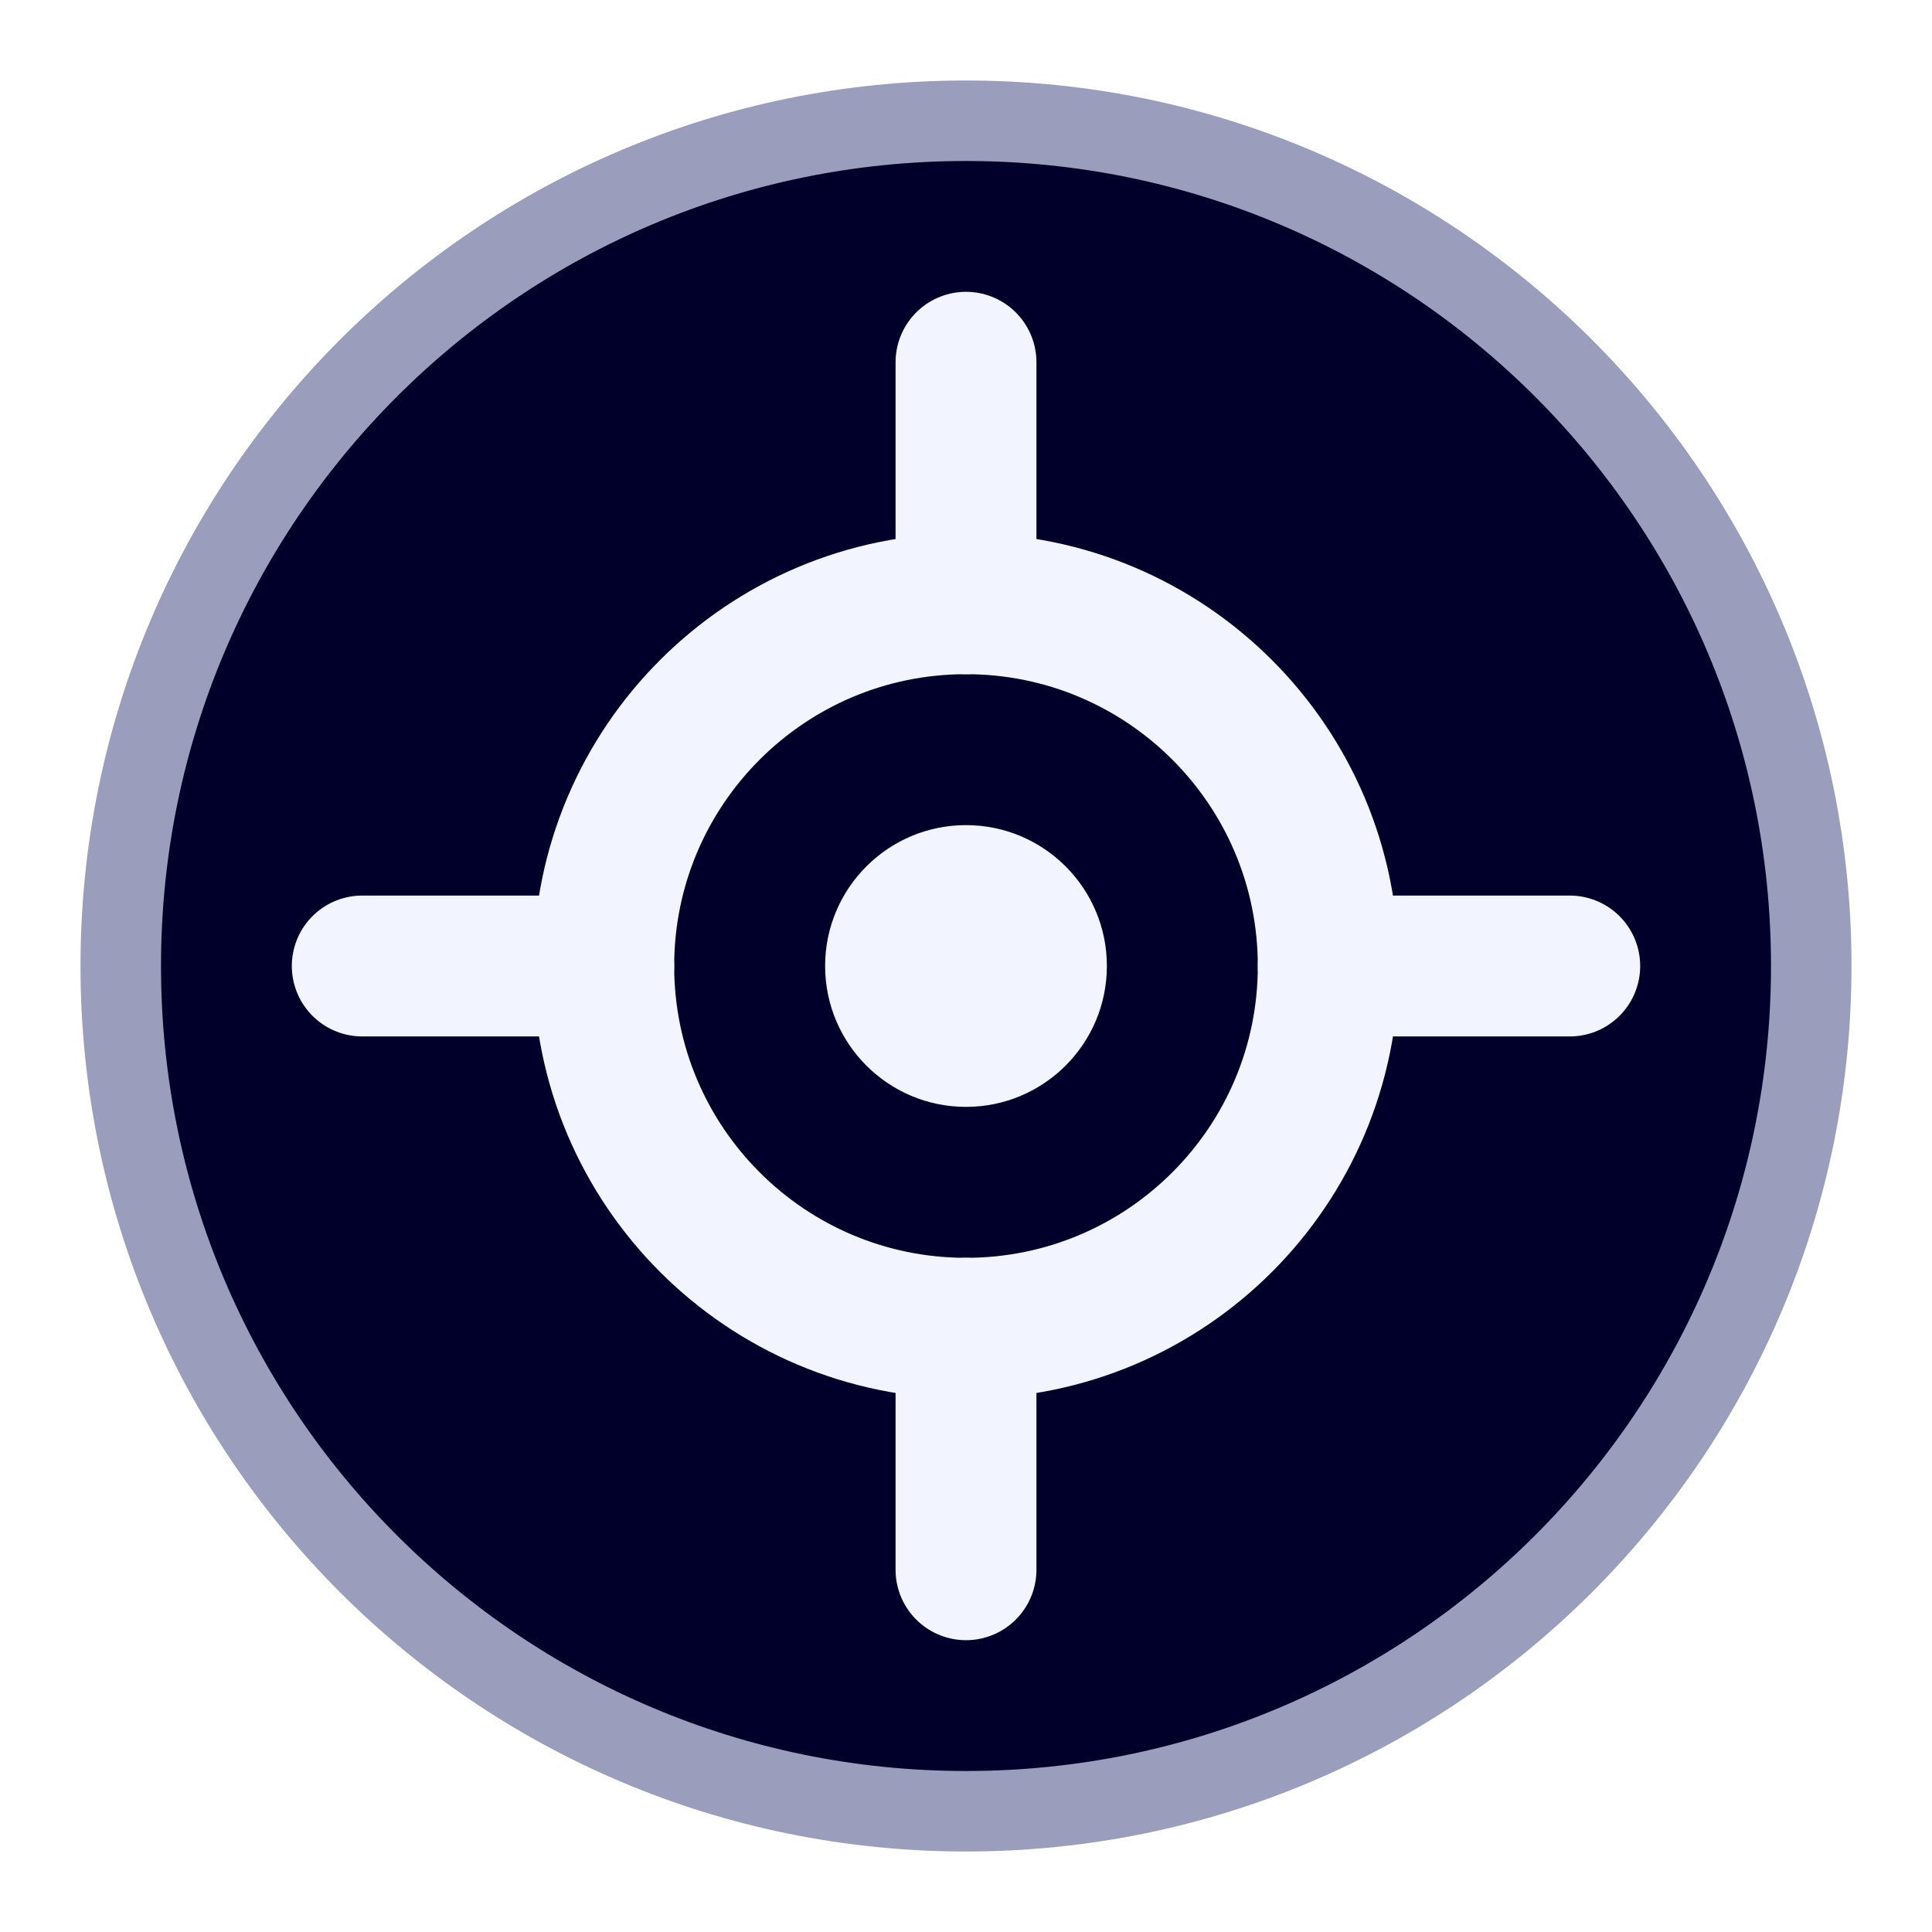
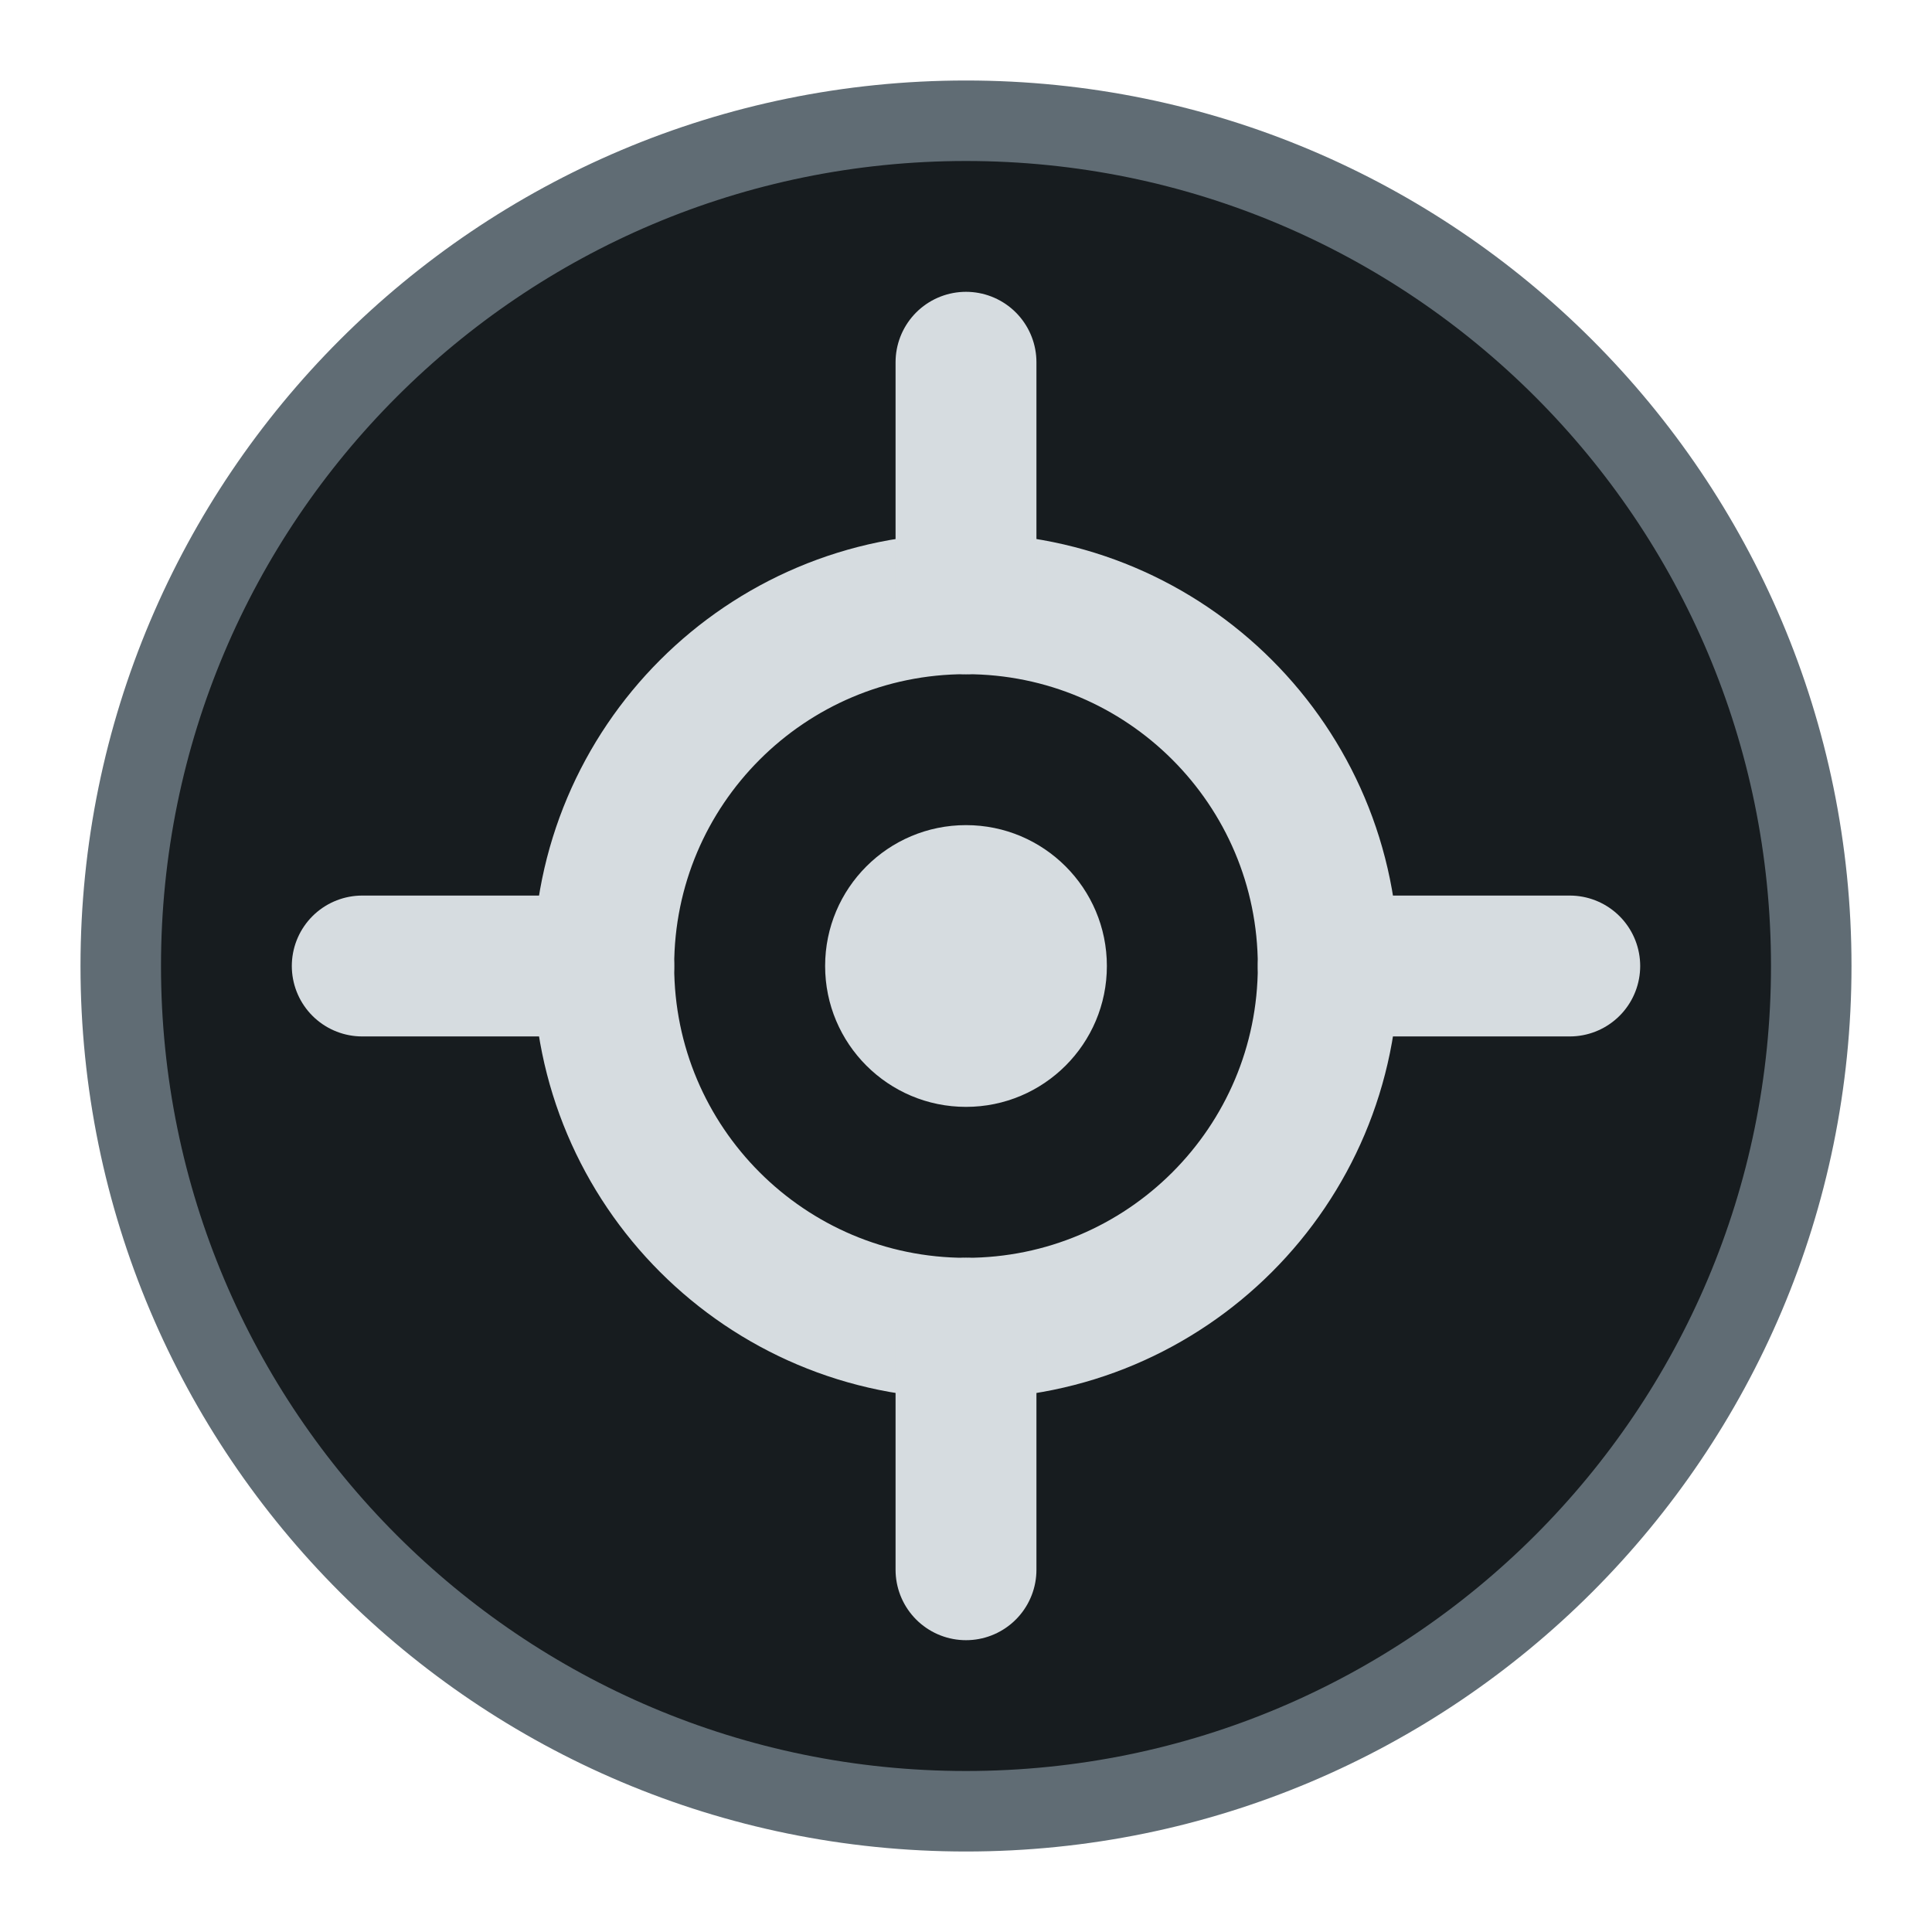
<svg xmlns="http://www.w3.org/2000/svg" viewBox="0 0 48 48">
-   <circle cx="24" cy="24" r="21" fill="#00002a" stroke="#9a9dbb" stroke-width="2" />
-   <circle cx="24" cy="24" r="9" fill="none" stroke="#f2f5ff" stroke-width="3.5" />
-   <circle cx="24" cy="24" r="3.5" fill="#f2f5ff" />
-   <path d="M24 9V15M24 33V39M9 24H15M33 24H39" fill="none" stroke="#f2f5ff" stroke-width="3.5" stroke-linecap="round" />
+   <circle cx="24" cy="24" r="21" fill="#171c1f" stroke="#606c74" stroke-width="2" />
+   <circle cx="24" cy="24" r="9" fill="none" stroke="#d6dce0" stroke-width="3.5" />
+   <circle cx="24" cy="24" r="3.5" fill="#d6dce0" />
+   <path d="M24 9V15M24 33V39M9 24H15M33 24H39" fill="none" stroke="#d6dce0" stroke-width="3.5" stroke-linecap="round" />
</svg>
